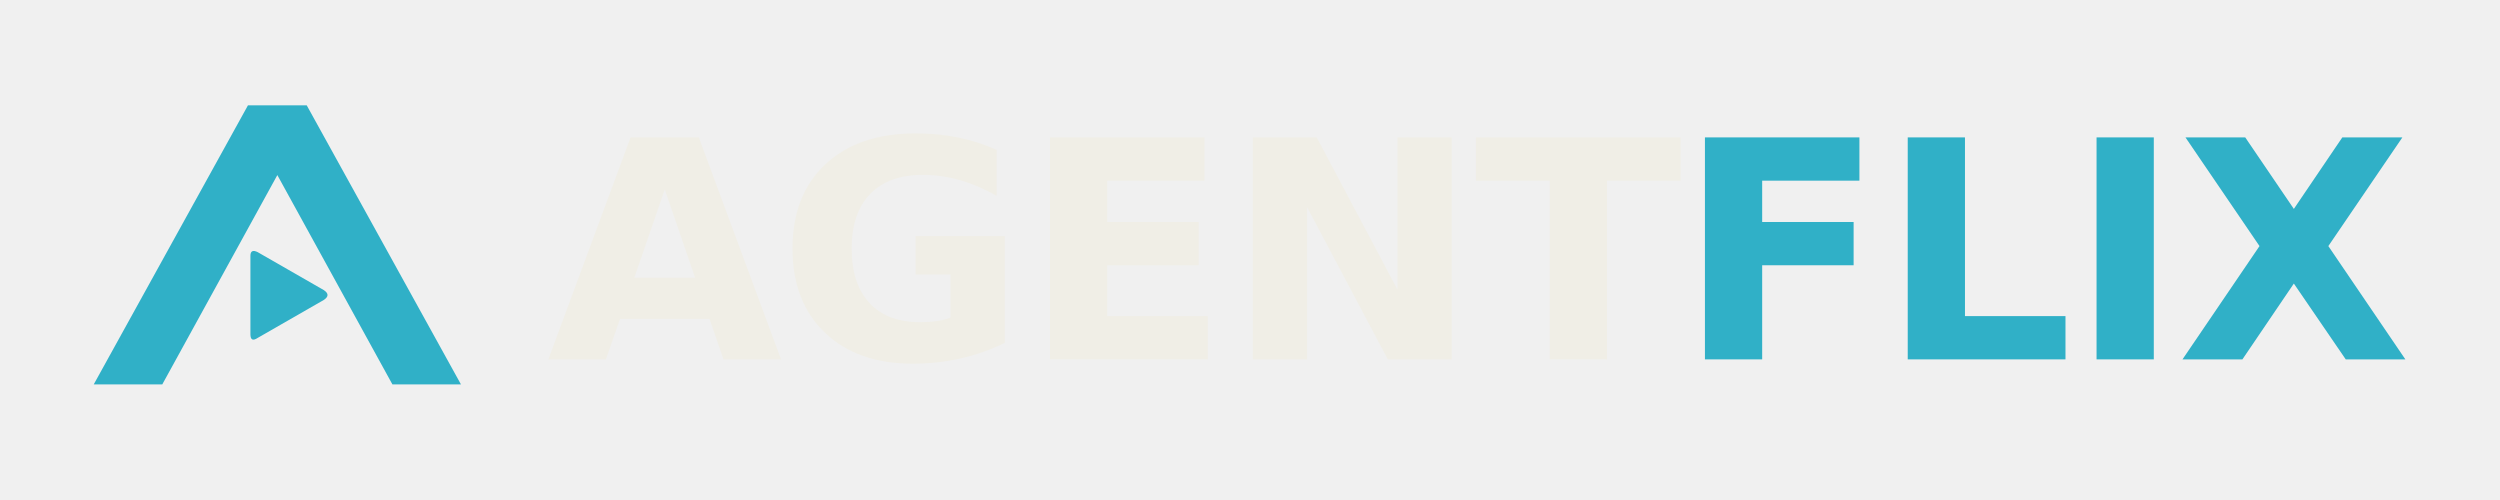
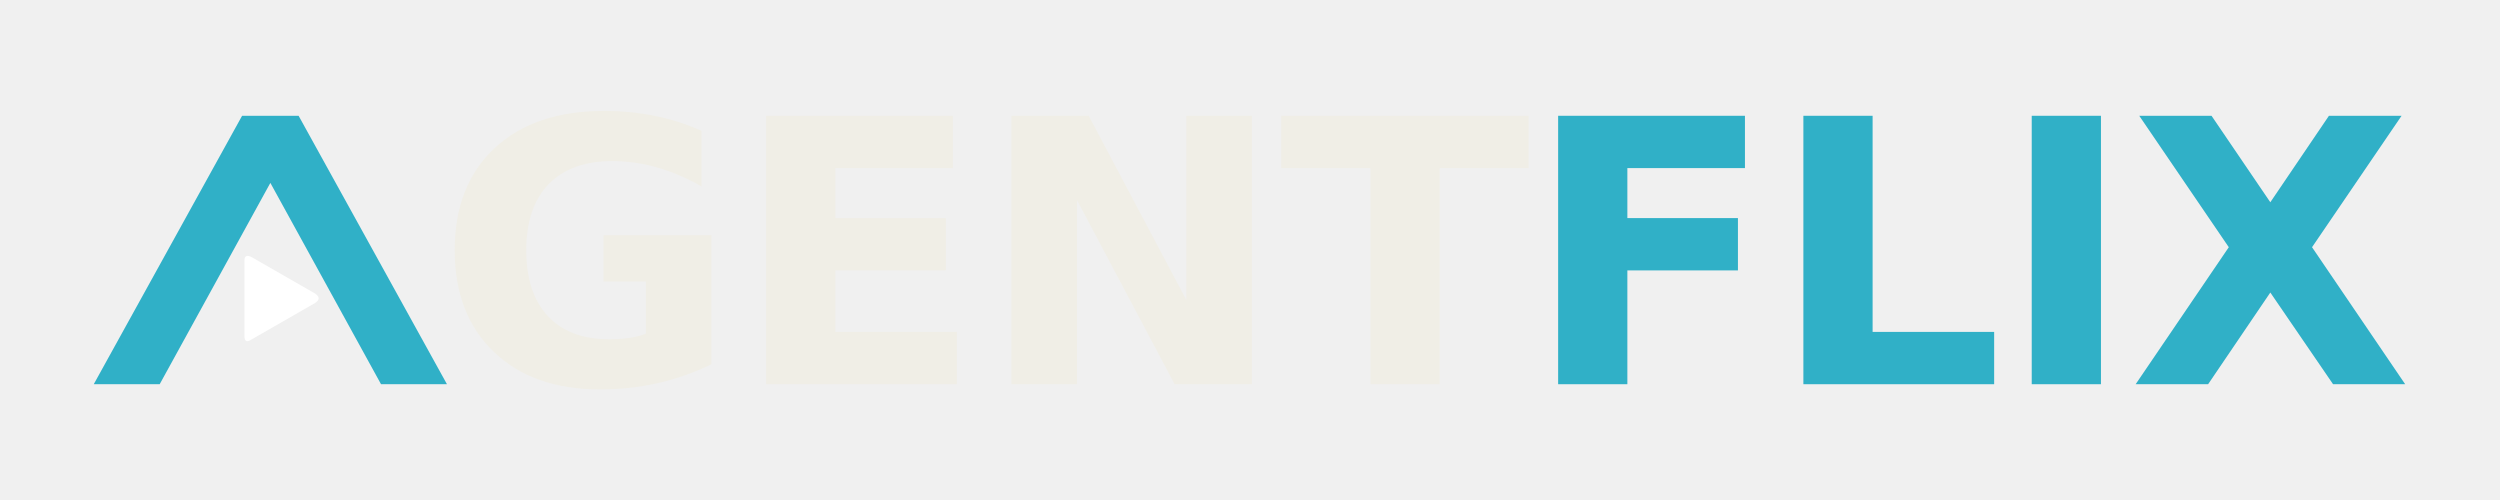
<svg xmlns="http://www.w3.org/2000/svg" width="1600" height="320" viewBox="0 0 1600 320" role="img" aria-label="AgentFlix">
-   <g transform="translate(60 58) scale(0.7833333)" fill="#30B0C7">
-     <path d="M 0 240 L 126 12 L 174 12 L 300 240 L 244 240 L 150 69 L 56 240 Z" />
-     <path d="M 128 135 Q 128 129 134 132 L 188 163 Q 194 167 188 171 L 134 202 Q 128 206 128 199 Z" />
-   </g>
-   <g transform="translate(350 230) scale(0.09515433 -0.09515433)">
-     <path fill="#F0EEE6" transform="translate(0 0)" d="M1094 272H492L397 0H10L563 1493H1022L1575 0H1188ZM588 549H997L793 1143Z" />
-     <path fill="#F0EEE6" transform="translate(1550 0)" d="M1530 111Q1386 41 1231.0 6.0Q1076 -29 911 -29Q538 -29 320.0 179.5Q102 388 102 745Q102 1106 324.0 1313.0Q546 1520 932 1520Q1081 1520 1217.5 1492.0Q1354 1464 1475 1409V1100Q1350 1171 1226.5 1206.0Q1103 1241 979 1241Q749 1241 624.5 1112.5Q500 984 500 745Q500 508 620.0 379.0Q740 250 961 250Q1021 250 1072.5 257.5Q1124 265 1165 281V571H930V829H1530Z" />
-     <path fill="#F0EEE6" transform="translate(3196 0)" d="M188 1493H1227V1202H573V924H1188V633H573V291H1249V0H188Z" />
-     <path fill="#F0EEE6" transform="translate(4560 0)" d="M188 1493H618L1161 469V1493H1526V0H1096L553 1024V0H188Z" />
-     <path fill="#F0EEE6" transform="translate(6239 0)" d="M10 1493H1386V1202H891V0H506V1202H10Z" />
-     <path fill="#30B0C7" transform="translate(7601 0)" d="M188 1493H1227V1202H573V924H1188V633H573V0H188Z" />
-     <path fill="#30B0C7" transform="translate(8965 0)" d="M188 1493H573V291H1249V0H188Z" />
-     <path fill="#30B0C7" transform="translate(10235 0)" d="M188 1493H573V0H188Z" />
-     <path fill="#30B0C7" transform="translate(10962 0)" d="M1020 762 1538 0H1137L788 510L442 0H39L557 762L59 1493H461L788 1012L1114 1493H1518Z" />
+   <g transform="translate(60 74.09893) scale(0.7535182)">
+     <path fill="#30B0C7" d="M0 228 126 0H174L300 228H244L150 57 56 228Z" />
+     <path fill="#FFFFFF" d="M128 123Q128 117 134 120L188 151Q194 155 188 159L134 190Q128 194 128 187Z" />
+     <g transform="translate(291 0)">
+       <path fill="#F0EEE6" transform="translate(0 228) scale(0.1527127 -0.1527127)" d="M1530 111Q1386 41 1231.0 6.0Q1076 -29 911 -29Q538 -29 320.0 179.5Q102 388 102 745Q102 1106 324.0 1313.0Q546 1520 932 1520Q1081 1520 1217.5 1492.0Q1354 1464 1475 1409V1100Q1350 1171 1226.5 1206.0Q1103 1241 979 1241Q749 1241 624.5 1112.5Q500 984 500 745Q500 508 620.0 379.0Q740 250 961 250Q1021 250 1072.5 257.5Q1124 265 1165 281V571H930V829H1530Z" />
+       <path fill="#F0EEE6" transform="translate(251.365 228) scale(0.1527127 -0.1527127)" d="M188 1493H1227V1202H573V924H1188V633H573V291H1249V0H188Z" />
+       <path fill="#F0EEE6" transform="translate(459.6651 228) scale(0.1527127 -0.1527127)" d="M188 1493H618L1161 469V1493H1526V0H1096L553 1024V0H188Z" />
+       <path fill="#F0EEE6" transform="translate(716.0697 228) scale(0.1527127 -0.1527127)" d="M10 1493H1386V1202H891V0H506V1202H10Z" />
+     </g>
+     <g transform="translate(1215.064 0)">
+       <path fill="#30B0C7" transform="translate(0 228) scale(0.1527127 -0.1527127)" d="M188 1493H1227V1202H573V924H1188V633H573V0H188Z" />
+       <path fill="#30B0C7" transform="translate(208.3001 228) scale(0.1527127 -0.1527127)" d="M188 1493H573V291H1249V0H188Z" />
+       <path fill="#30B0C7" transform="translate(402.2451 228) scale(0.1527127 -0.1527127)" d="M188 1493H573V0H188Z" />
+       <path fill="#30B0C7" transform="translate(513.2672 228) scale(0.1527127 -0.1527127)" d="M1020 762 1538 0H1137L788 510L442 0H39L557 762L59 1493H461L788 1012L1114 1493H1518Z" />
+     </g>
  </g>
</svg>
